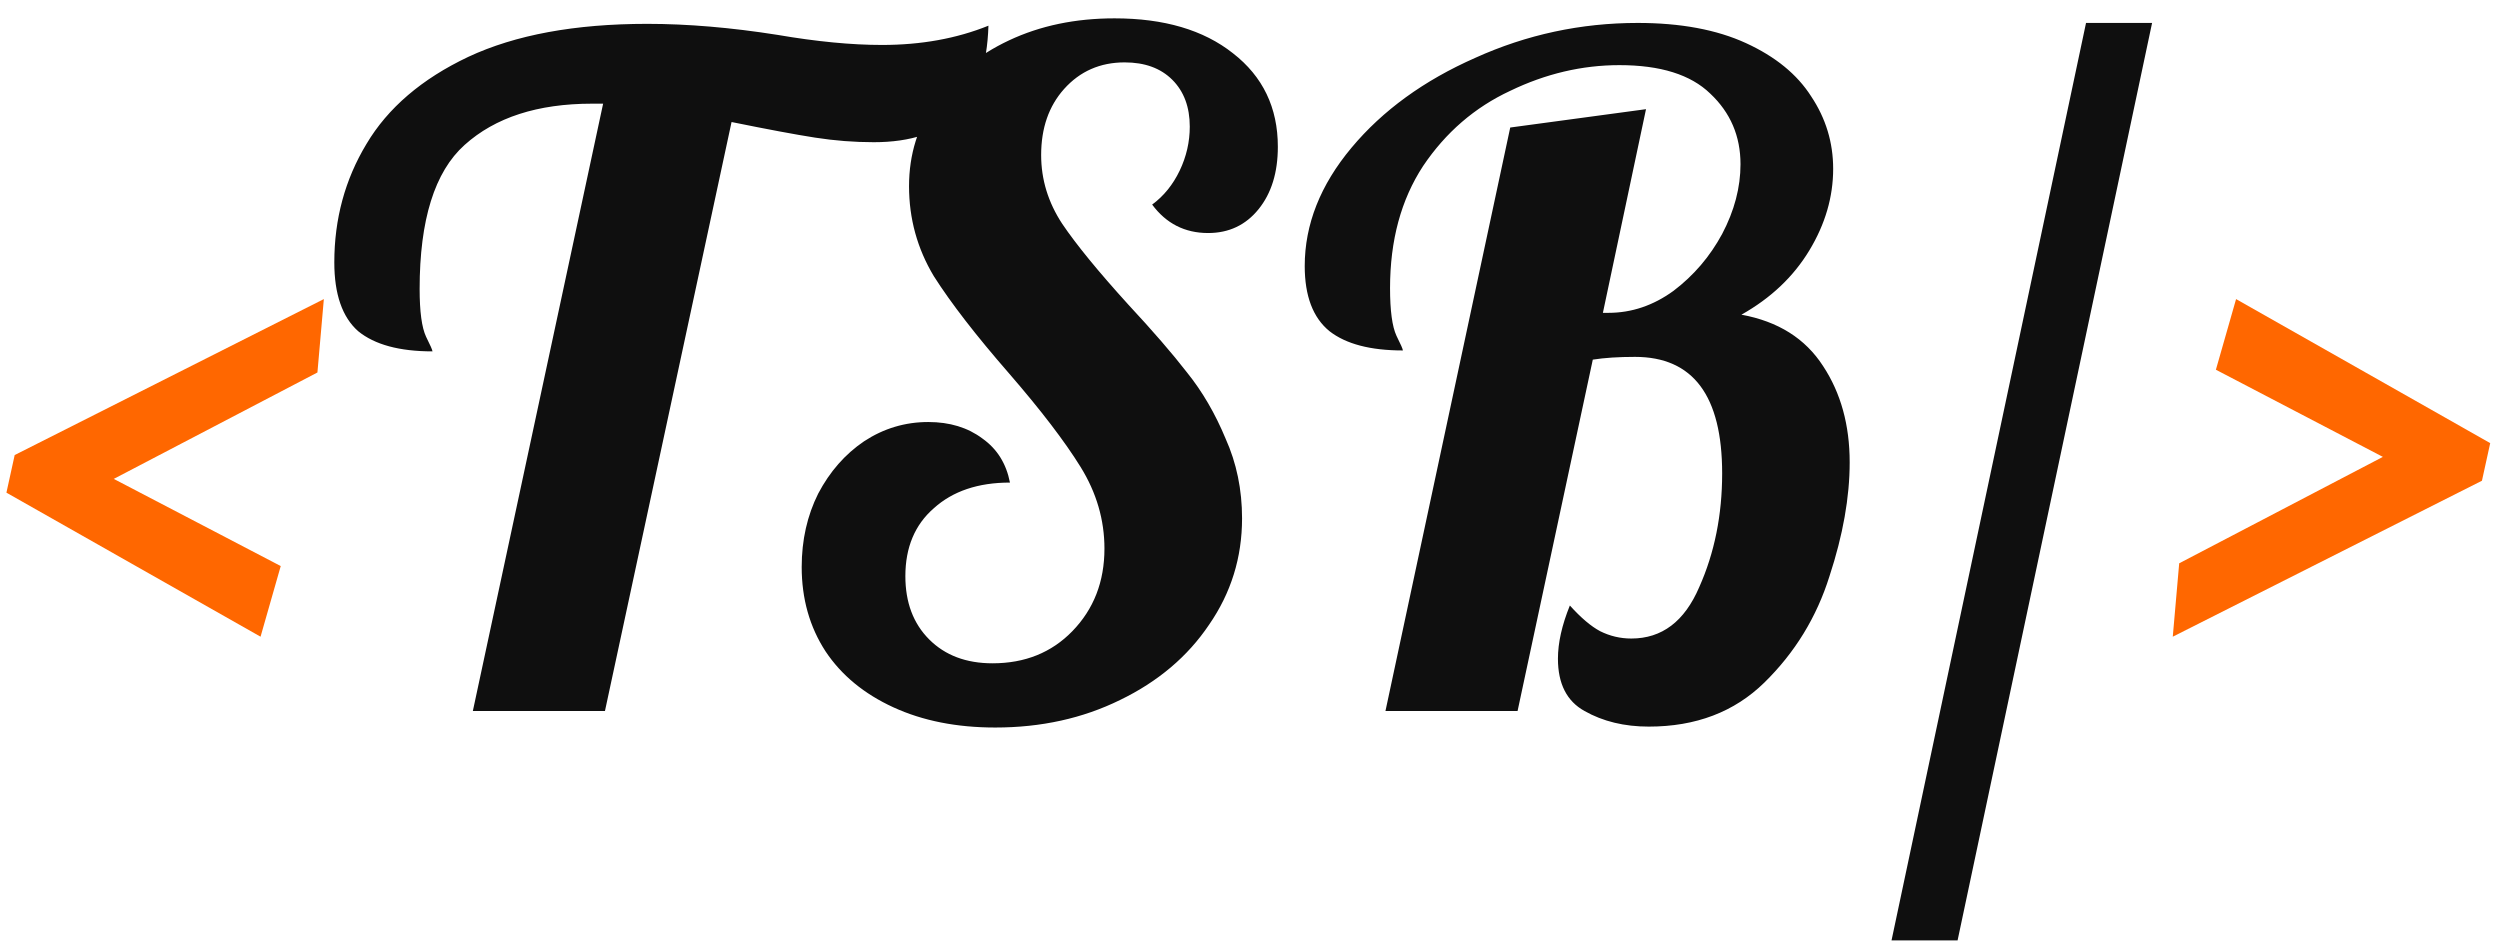
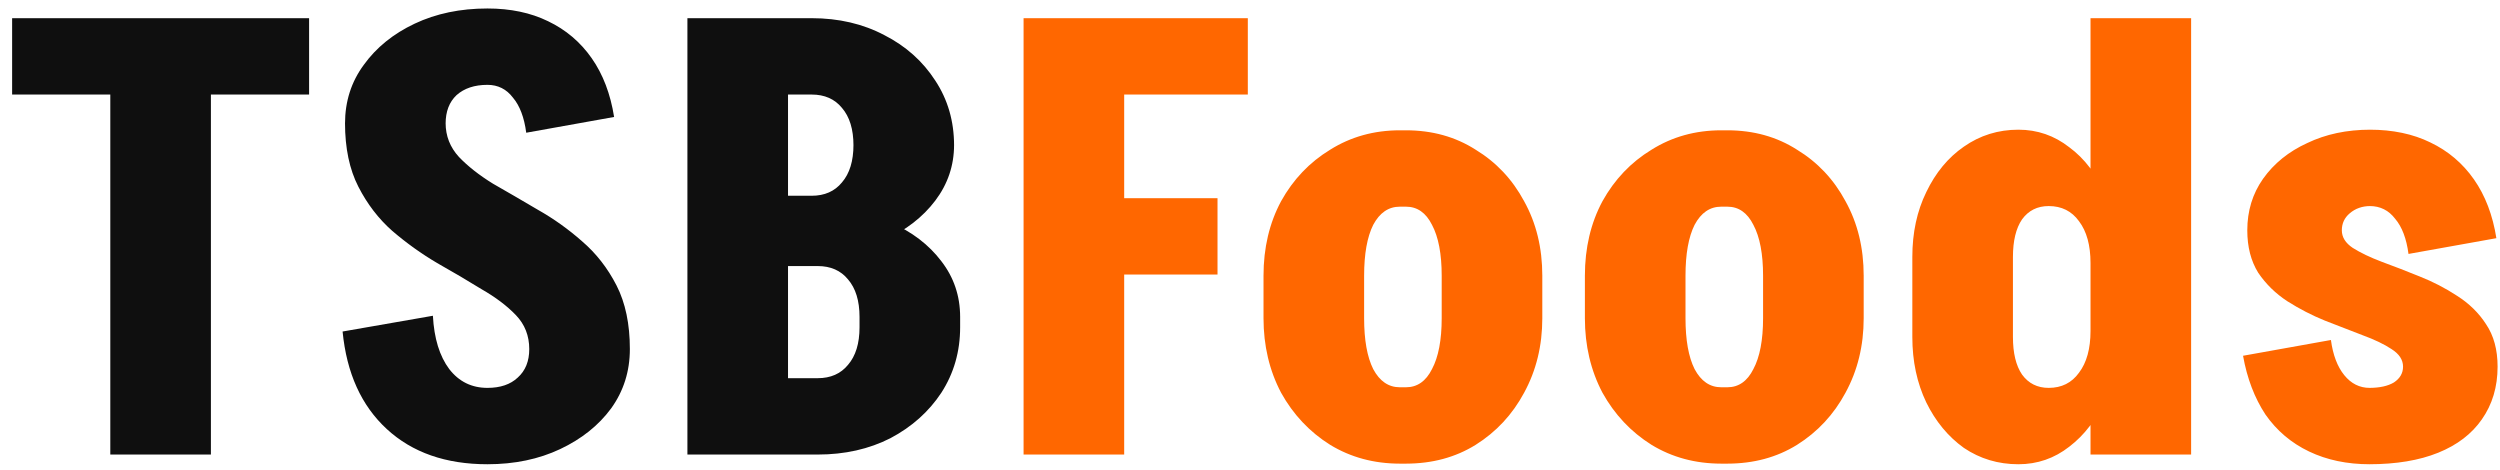
- <svg xmlns="http://www.w3.org/2000/svg" width="109" height="41" viewBox="0 0 109 41" fill="none">
-   <path d="M0.28 21.48L0.64 19.84L14.12 13.04L13.84 16.24L4.96 20.88L12.24 24.68L11.36 27.76L0.28 21.48ZM95.013 24.56L103.893 19.92L96.613 16.12L97.493 13.04L108.573 19.32L108.213 20.96L94.733 27.76L95.013 24.56Z" fill="#FF6700" />
-   <path d="M26.296 4.52H25.816C23.443 4.52 21.589 5.12 20.256 6.32C18.949 7.493 18.296 9.587 18.296 12.6C18.296 13.587 18.389 14.28 18.576 14.68C18.763 15.053 18.856 15.267 18.856 15.32C17.416 15.32 16.336 15.027 15.616 14.44C14.923 13.827 14.576 12.827 14.576 11.44C14.576 9.547 15.043 7.827 15.976 6.28C16.909 4.707 18.389 3.44 20.416 2.48C22.469 1.52 25.069 1.04 28.216 1.04C29.976 1.04 31.869 1.2 33.896 1.52C35.603 1.813 37.123 1.96 38.456 1.96C40.163 1.96 41.709 1.68 43.096 1.12C43.043 2.853 42.603 4.133 41.776 4.96C40.949 5.787 39.723 6.2 38.096 6.2C37.243 6.2 36.389 6.133 35.536 6C34.683 5.867 33.469 5.64 31.896 5.32L26.376 31H20.616L26.296 4.52ZM43.394 31.72C41.714 31.72 40.234 31.427 38.954 30.84C37.674 30.253 36.687 29.44 35.994 28.4C35.3 27.333 34.954 26.107 34.954 24.72C34.954 23.547 35.194 22.48 35.674 21.52C36.18 20.56 36.847 19.8 37.674 19.24C38.527 18.68 39.46 18.4 40.474 18.4C41.407 18.4 42.194 18.64 42.834 19.12C43.474 19.573 43.874 20.213 44.034 21.04C42.647 21.04 41.54 21.413 40.714 22.16C39.887 22.88 39.474 23.867 39.474 25.12C39.474 26.267 39.82 27.187 40.514 27.88C41.207 28.573 42.127 28.92 43.274 28.92C44.687 28.92 45.847 28.453 46.754 27.52C47.687 26.56 48.154 25.36 48.154 23.92C48.154 22.667 47.807 21.48 47.114 20.36C46.42 19.24 45.38 17.88 43.994 16.28C42.554 14.627 41.46 13.213 40.714 12.04C39.994 10.84 39.634 9.533 39.634 8.12C39.634 6.733 40.02 5.493 40.794 4.4C41.567 3.28 42.634 2.4 43.994 1.76C45.354 1.12 46.887 0.8 48.594 0.8C50.754 0.8 52.474 1.307 53.754 2.32C55.06 3.333 55.714 4.693 55.714 6.4C55.714 7.52 55.434 8.427 54.874 9.12C54.314 9.813 53.58 10.16 52.674 10.16C51.66 10.16 50.847 9.747 50.234 8.92C50.74 8.547 51.14 8.053 51.434 7.44C51.727 6.827 51.874 6.187 51.874 5.52C51.874 4.667 51.62 3.987 51.114 3.48C50.607 2.973 49.914 2.72 49.034 2.72C47.967 2.72 47.087 3.107 46.394 3.88C45.727 4.627 45.394 5.587 45.394 6.76C45.394 7.827 45.7 8.827 46.314 9.76C46.927 10.667 47.887 11.84 49.194 13.28C50.26 14.427 51.114 15.413 51.754 16.24C52.42 17.067 52.98 18.027 53.434 19.12C53.914 20.187 54.154 21.347 54.154 22.6C54.154 24.307 53.674 25.853 52.714 27.24C51.78 28.627 50.487 29.72 48.834 30.52C47.207 31.32 45.394 31.72 43.394 31.72ZM71.886 31.68C70.82 31.68 69.886 31.453 69.086 31C68.313 30.573 67.926 29.813 67.926 28.72C67.926 28.027 68.1 27.253 68.446 26.4C68.926 26.933 69.366 27.307 69.766 27.52C70.193 27.733 70.646 27.84 71.126 27.84C72.46 27.84 73.446 27.093 74.086 25.6C74.753 24.107 75.086 22.453 75.086 20.64C75.086 17.253 73.82 15.56 71.286 15.56C70.566 15.56 69.953 15.6 69.446 15.68L66.166 31H60.406L65.846 5.56L71.766 4.76L69.886 13.64H70.126C71.14 13.64 72.086 13.32 72.966 12.68C73.846 12.013 74.553 11.187 75.086 10.2C75.62 9.187 75.886 8.173 75.886 7.16C75.886 5.933 75.446 4.907 74.566 4.08C73.713 3.253 72.393 2.84 70.606 2.84C68.98 2.84 67.393 3.213 65.846 3.96C64.3 4.68 63.033 5.773 62.046 7.24C61.086 8.707 60.606 10.48 60.606 12.56C60.606 13.547 60.7 14.24 60.886 14.64C61.073 15.013 61.166 15.227 61.166 15.28C59.753 15.28 58.686 15 57.966 14.44C57.246 13.853 56.886 12.907 56.886 11.6C56.886 9.787 57.566 8.067 58.926 6.44C60.286 4.813 62.086 3.507 64.326 2.52C66.566 1.507 68.926 1 71.406 1C73.273 1 74.846 1.293 76.126 1.88C77.406 2.467 78.353 3.24 78.966 4.2C79.606 5.16 79.926 6.213 79.926 7.36C79.926 8.587 79.58 9.773 78.886 10.92C78.193 12.067 77.206 13 75.926 13.72C77.526 14.013 78.713 14.76 79.486 15.96C80.26 17.133 80.646 18.533 80.646 20.16C80.646 21.68 80.353 23.333 79.766 25.12C79.206 26.907 78.26 28.453 76.926 29.76C75.62 31.04 73.94 31.68 71.886 31.68ZM90.951 1H93.831L85.351 41H82.471L90.951 1Z" fill="#0F0F0F" />
+ <svg xmlns="http://www.w3.org/2000/svg" width="165" height="31" viewBox="0 0 165 31" fill="none">
+   <path d="M0.8 6.24V1.2H20.4V6.24H0.8ZM7.28 30V1.2H13.92V30H7.28ZM34.931 23.04C34.931 22.16 34.638 21.413 34.051 20.8C33.464 20.187 32.704 19.613 31.771 19.08C30.864 18.52 29.891 17.947 28.851 17.36C27.811 16.747 26.824 16.04 25.891 15.24C24.984 14.44 24.238 13.467 23.651 12.32C23.064 11.173 22.771 9.773 22.771 8.12H29.411C29.411 8.973 29.704 9.72 30.291 10.36C30.878 10.973 31.624 11.56 32.531 12.12C33.464 12.653 34.451 13.227 35.491 13.84C36.531 14.427 37.504 15.12 38.411 15.92C39.344 16.72 40.104 17.693 40.691 18.84C41.278 19.987 41.571 21.387 41.571 23.04H34.931ZM22.771 8.16C22.771 6.693 23.184 5.4 24.011 4.28C24.838 3.133 25.958 2.227 27.371 1.56C28.784 0.893 30.384 0.56 32.171 0.56V5.6C31.318 5.6 30.638 5.827 30.131 6.28C29.651 6.733 29.411 7.36 29.411 8.16H22.771ZM41.571 23.04C41.571 24.507 41.158 25.813 40.331 26.96C39.504 28.08 38.384 28.973 36.971 29.64C35.558 30.307 33.958 30.64 32.171 30.64V25.6C33.024 25.6 33.691 25.373 34.171 24.92C34.678 24.467 34.931 23.84 34.931 23.04H41.571ZM34.731 8.76C34.598 7.747 34.304 6.973 33.851 6.44C33.424 5.88 32.864 5.6 32.171 5.6V0.56C33.691 0.56 35.024 0.84 36.171 1.4C37.344 1.96 38.304 2.773 39.051 3.84C39.798 4.907 40.291 6.2 40.531 7.72L34.731 8.76ZM28.571 20.84C28.651 22.333 29.011 23.507 29.651 24.36C30.291 25.187 31.131 25.6 32.171 25.6V30.64C29.424 30.64 27.211 29.867 25.531 28.32C23.851 26.773 22.878 24.627 22.611 21.88L28.571 20.84ZM53.569 16.76V12.92C54.422 12.92 55.089 12.627 55.569 12.04C56.075 11.453 56.329 10.627 56.329 9.56H62.969C62.969 10.92 62.555 12.147 61.729 13.24C60.902 14.333 59.782 15.2 58.369 15.84C56.955 16.453 55.355 16.76 53.569 16.76ZM51.609 30V24.96H54.009V30H51.609ZM51.609 17.56V12.92H53.969V17.56H51.609ZM56.729 21.64V20.88H63.369V21.64H56.729ZM56.729 20.92C56.729 19.853 56.475 19.027 55.969 18.44C55.489 17.853 54.822 17.56 53.969 17.56V13.72C55.755 13.72 57.355 14.04 58.769 14.68C60.182 15.293 61.302 16.147 62.129 17.24C62.955 18.307 63.369 19.533 63.369 20.92H56.729ZM51.609 6.24V1.2H53.609V6.24H51.609ZM62.969 9.6H56.329C56.329 8.533 56.075 7.707 55.569 7.12C55.089 6.533 54.422 6.24 53.569 6.24V1.2C55.355 1.2 56.955 1.573 58.369 2.32C59.782 3.04 60.902 4.04 61.729 5.32C62.555 6.573 62.969 8 62.969 9.6ZM63.369 21.6C63.369 23.2 62.955 24.64 62.129 25.92C61.302 27.173 60.182 28.173 58.769 28.92C57.355 29.64 55.755 30 53.969 30V24.96C54.822 24.96 55.489 24.667 55.969 24.08C56.475 23.493 56.729 22.667 56.729 21.6H63.369ZM45.369 30V1.2H52.009V30H45.369Z" fill="#0F0F0F" />
+   <path d="M72.596 18.12V13.08H80.356V18.12H72.596ZM67.556 1.2H74.196V30H67.556V1.2ZM72.996 1.2H82.356V6.24H72.996V1.2ZM95.152 21.04V18.16H101.792V21.04H95.152ZM83.392 21.04V18.16H90.032V21.04H83.392ZM92.352 13.64V8.6H92.832V13.64H92.352ZM92.352 30.6V25.56H92.832V30.6H92.352ZM83.392 18.2C83.392 16.36 83.779 14.72 84.552 13.28C85.352 11.84 86.432 10.707 87.792 9.88C89.152 9.027 90.686 8.6 92.392 8.6V13.64C91.645 13.64 91.059 14.04 90.632 14.84C90.232 15.64 90.032 16.76 90.032 18.2H83.392ZM101.792 18.2H95.152C95.152 16.76 94.939 15.64 94.512 14.84C94.112 14.04 93.539 13.64 92.792 13.64V8.6C94.525 8.6 96.059 9.027 97.392 9.88C98.752 10.707 99.819 11.84 100.592 13.28C101.392 14.72 101.792 16.36 101.792 18.2ZM83.392 21H90.032C90.032 22.44 90.232 23.56 90.632 24.36C91.059 25.16 91.645 25.56 92.392 25.56V30.6C90.686 30.6 89.152 30.187 87.792 29.36C86.432 28.507 85.352 27.36 84.552 25.92C83.779 24.453 83.392 22.813 83.392 21ZM101.792 21C101.792 22.813 101.392 24.453 100.592 25.92C99.819 27.36 98.752 28.507 97.392 29.36C96.059 30.187 94.525 30.6 92.792 30.6V25.56C93.539 25.56 94.112 25.16 94.512 24.36C94.939 23.56 95.152 22.44 95.152 21H101.792ZM116.363 21.04V18.16H123.003V21.04H116.363ZM104.603 21.04V18.16H111.243V21.04H104.603ZM113.563 13.64V8.6H114.043V13.64H113.563ZM113.563 30.6V25.56H114.043V30.6H113.563ZM104.603 18.2C104.603 16.36 104.99 14.72 105.763 13.28C106.563 11.84 107.643 10.707 109.003 9.88C110.363 9.027 111.896 8.6 113.603 8.6V13.64C112.856 13.64 112.27 14.04 111.843 14.84C111.443 15.64 111.243 16.76 111.243 18.2H104.603ZM123.003 18.2H116.363C116.363 16.76 116.15 15.64 115.723 14.84C115.323 14.04 114.75 13.64 114.003 13.64V8.6C115.736 8.6 117.27 9.027 118.603 9.88C119.963 10.707 121.03 11.84 121.803 13.28C122.603 14.72 123.003 16.36 123.003 18.2ZM104.603 21H111.243C111.243 22.44 111.443 23.56 111.843 24.36C112.27 25.16 112.856 25.56 113.603 25.56V30.6C111.896 30.6 110.363 30.187 109.003 29.36C107.643 28.507 106.563 27.36 105.763 25.92C104.99 24.453 104.603 22.813 104.603 21ZM123.003 21C123.003 22.813 122.603 24.453 121.803 25.92C121.03 27.36 119.963 28.507 118.603 29.36C117.27 30.187 115.736 30.6 114.003 30.6V25.56C114.75 25.56 115.323 25.16 115.723 24.36C116.15 23.56 116.363 22.44 116.363 21H123.003ZM144.614 9.28H137.974V1.2H144.614V9.28ZM137.974 30V9.2H144.614V30H137.974ZM126.214 22.24V16.96H132.854V22.24H126.214ZM132.854 16.96H126.214C126.214 15.36 126.521 13.933 127.134 12.68C127.747 11.4 128.574 10.4 129.614 9.68C130.681 8.933 131.881 8.56 133.214 8.56L135.214 13.6C134.467 13.6 133.881 13.893 133.454 14.48C133.054 15.067 132.854 15.893 132.854 16.96ZM139.814 17.36H137.974C137.974 16.187 137.721 15.267 137.214 14.6C136.734 13.933 136.067 13.6 135.214 13.6L133.214 8.56C134.467 8.56 135.587 8.947 136.574 9.72C137.587 10.467 138.374 11.507 138.934 12.84C139.521 14.173 139.814 15.68 139.814 17.36ZM132.854 22.24C132.854 23.307 133.054 24.133 133.454 24.72C133.881 25.307 134.467 25.6 135.214 25.6L133.214 30.64C131.881 30.64 130.681 30.28 129.614 29.56C128.574 28.813 127.747 27.813 127.134 26.56C126.521 25.28 126.214 23.84 126.214 22.24H132.854ZM139.814 21.84C139.814 23.52 139.521 25.027 138.934 26.36C138.374 27.667 137.587 28.707 136.574 29.48C135.587 30.253 134.467 30.64 133.214 30.64L135.214 25.6C136.067 25.6 136.734 25.267 137.214 24.6C137.721 23.933 137.974 23.013 137.974 21.84H139.814ZM158.601 24.2C158.601 23.747 158.347 23.36 157.841 23.04C157.361 22.72 156.721 22.413 155.921 22.12C155.147 21.827 154.321 21.507 153.441 21.16C152.587 20.813 151.761 20.387 150.961 19.88C150.187 19.373 149.547 18.747 149.041 18C148.561 17.227 148.321 16.293 148.321 15.2C148.321 15.2 148.534 15.2 148.961 15.2C149.387 15.2 149.907 15.2 150.521 15.2C151.134 15.2 151.747 15.2 152.361 15.2C152.974 15.2 153.494 15.2 153.921 15.2C154.347 15.2 154.561 15.2 154.561 15.2C154.561 15.653 154.801 16.04 155.281 16.36C155.787 16.68 156.427 16.987 157.201 17.28C158.001 17.573 158.827 17.893 159.681 18.24C160.561 18.587 161.387 19.013 162.161 19.52C162.961 20.027 163.601 20.653 164.081 21.4C164.587 22.147 164.841 23.08 164.841 24.2C164.841 24.2 164.627 24.2 164.201 24.2C163.774 24.2 163.254 24.2 162.641 24.2C162.027 24.2 161.414 24.2 160.801 24.2C160.187 24.2 159.667 24.2 159.241 24.2C158.814 24.2 158.601 24.2 158.601 24.2ZM156.361 30.64V25.6C157.054 25.6 157.601 25.48 158.001 25.24C158.401 24.973 158.601 24.627 158.601 24.2H164.841C164.841 25.533 164.494 26.693 163.801 27.68C163.134 28.64 162.174 29.373 160.921 29.88C159.667 30.387 158.147 30.64 156.361 30.64ZM148.321 15.2C148.321 13.92 148.667 12.787 149.361 11.8C150.081 10.787 151.054 10 152.281 9.44C153.507 8.853 154.894 8.56 156.441 8.56V13.6C155.907 13.6 155.454 13.76 155.081 14.08C154.734 14.373 154.561 14.747 154.561 15.2H148.321ZM153.841 22.44C153.974 23.427 154.267 24.2 154.721 24.76C155.174 25.32 155.734 25.6 156.401 25.6V30.64C154.907 30.64 153.574 30.36 152.401 29.8C151.227 29.24 150.267 28.427 149.521 27.36C148.801 26.267 148.307 24.973 148.041 23.48L153.841 22.44ZM158.961 16.76C158.827 15.747 158.534 14.973 158.081 14.44C157.654 13.88 157.094 13.6 156.401 13.6V8.56C157.921 8.56 159.254 8.84 160.401 9.4C161.574 9.96 162.534 10.773 163.281 11.84C164.027 12.907 164.521 14.2 164.761 15.72L158.961 16.76Z" fill="#FF6700" />
</svg>
